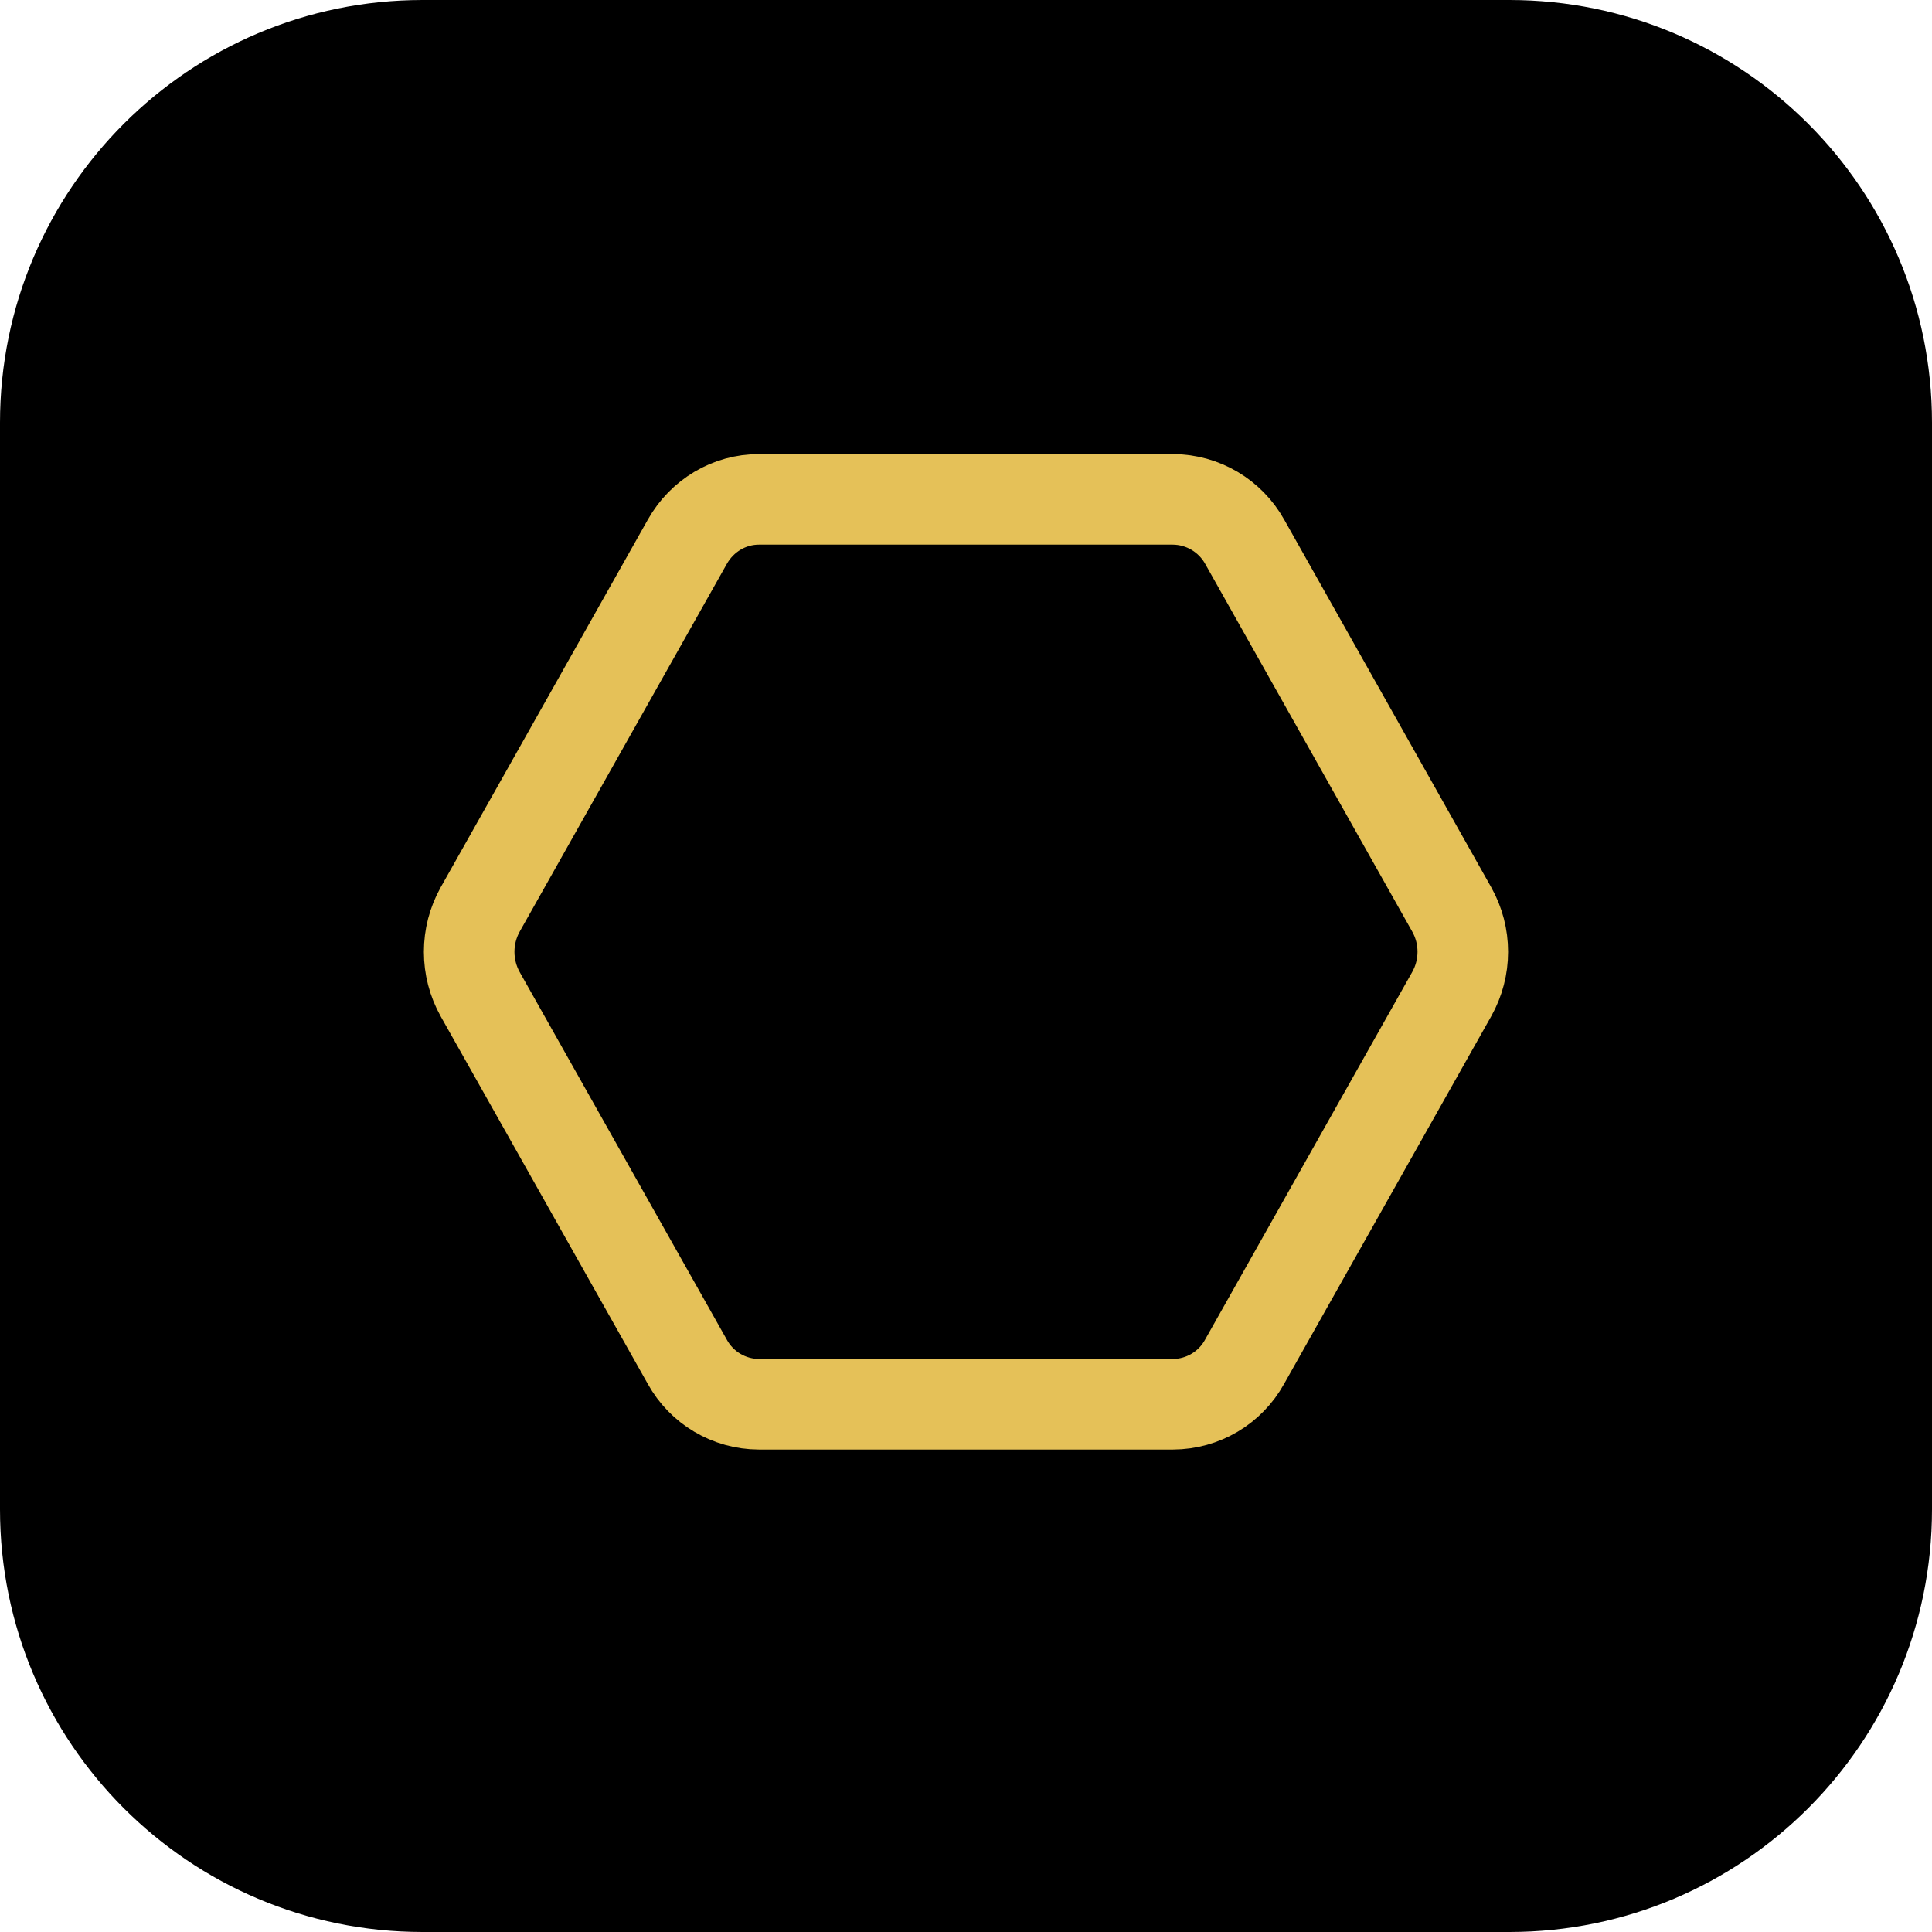
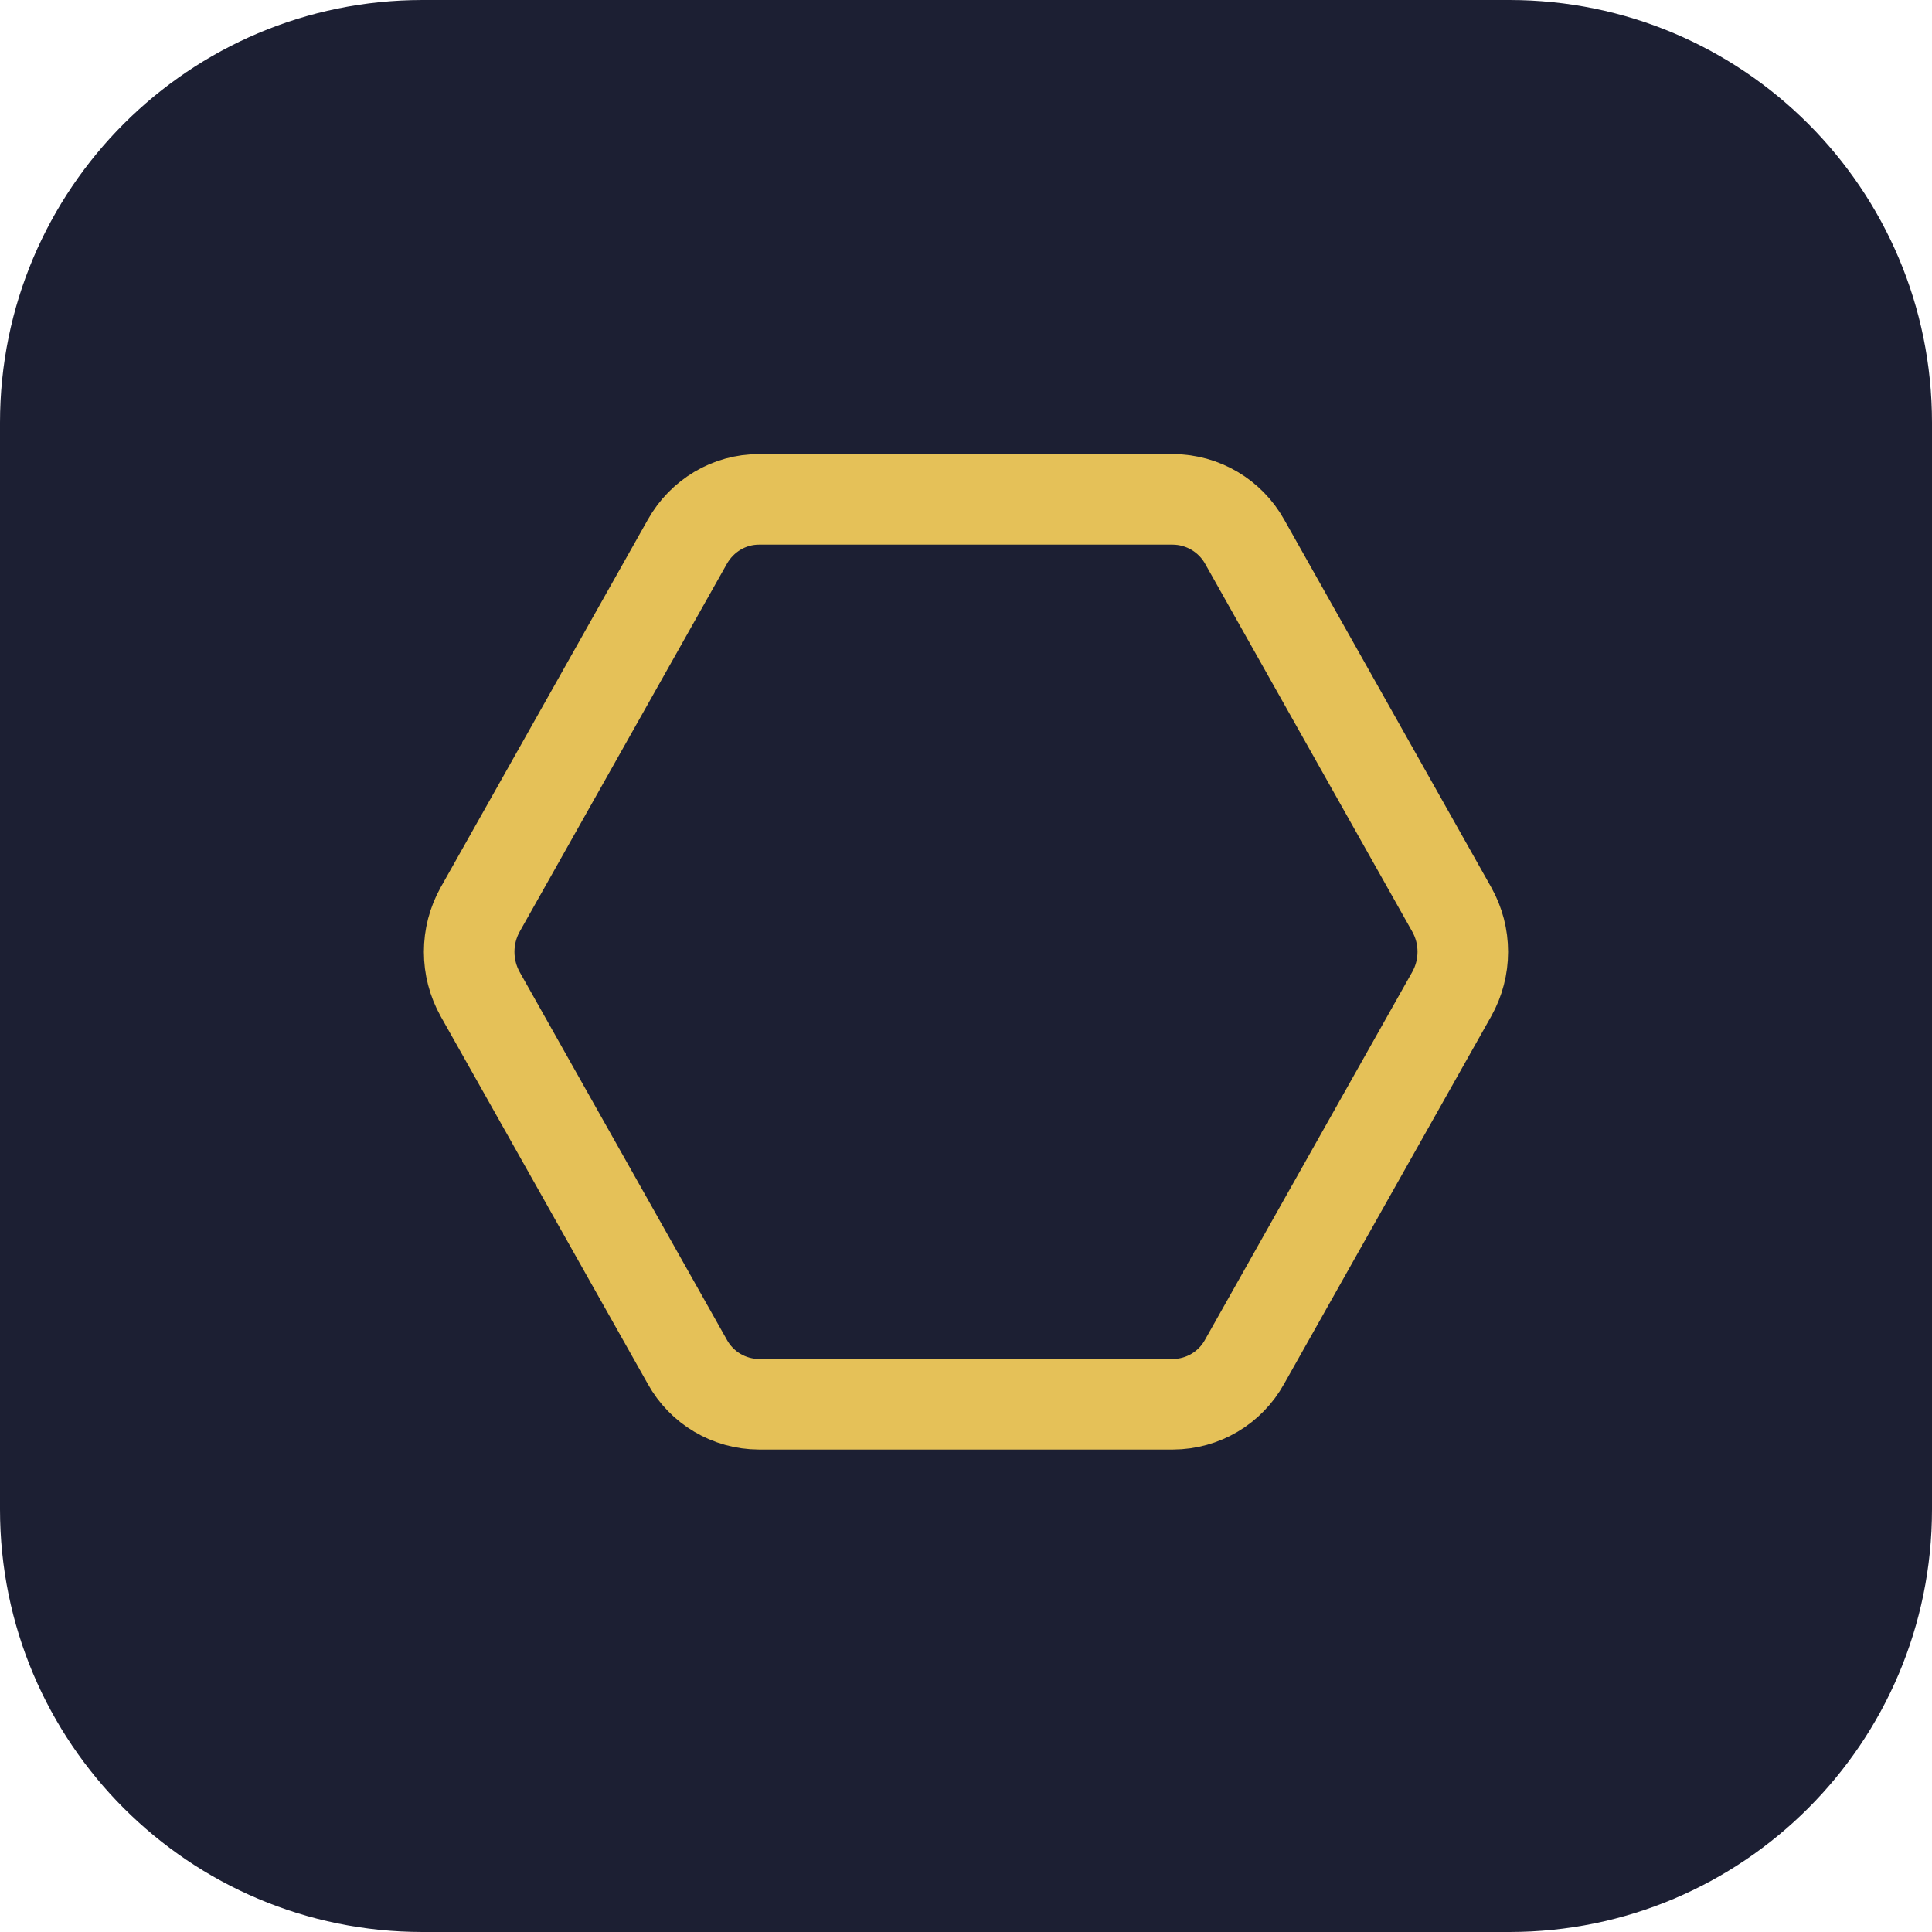
<svg xmlns="http://www.w3.org/2000/svg" fill="none" viewBox="0 0 32 32">
-   <rect width="32" height="32" fill="currentColor" rx="7" />
+   <rect width="32" height="32" fill="#1c1f33" rx="7" />
  <path stroke="#e5c158" stroke-width="1.5" d="m24.045 15.063-3.429-6.09a1.37 1.37 0 0 0-1.189-.702H12.57c-.489 0-.941.267-1.186.703l-3.43 6.089a1.44 1.44 0 0 0 0 1.405l3.43 6.088a1.36 1.36 0 0 0 1.186.703h6.858a1.36 1.36 0 0 0 1.186-.703l3.43-6.088c.246-.436.246-.97.001-1.405Z" />
</svg>
